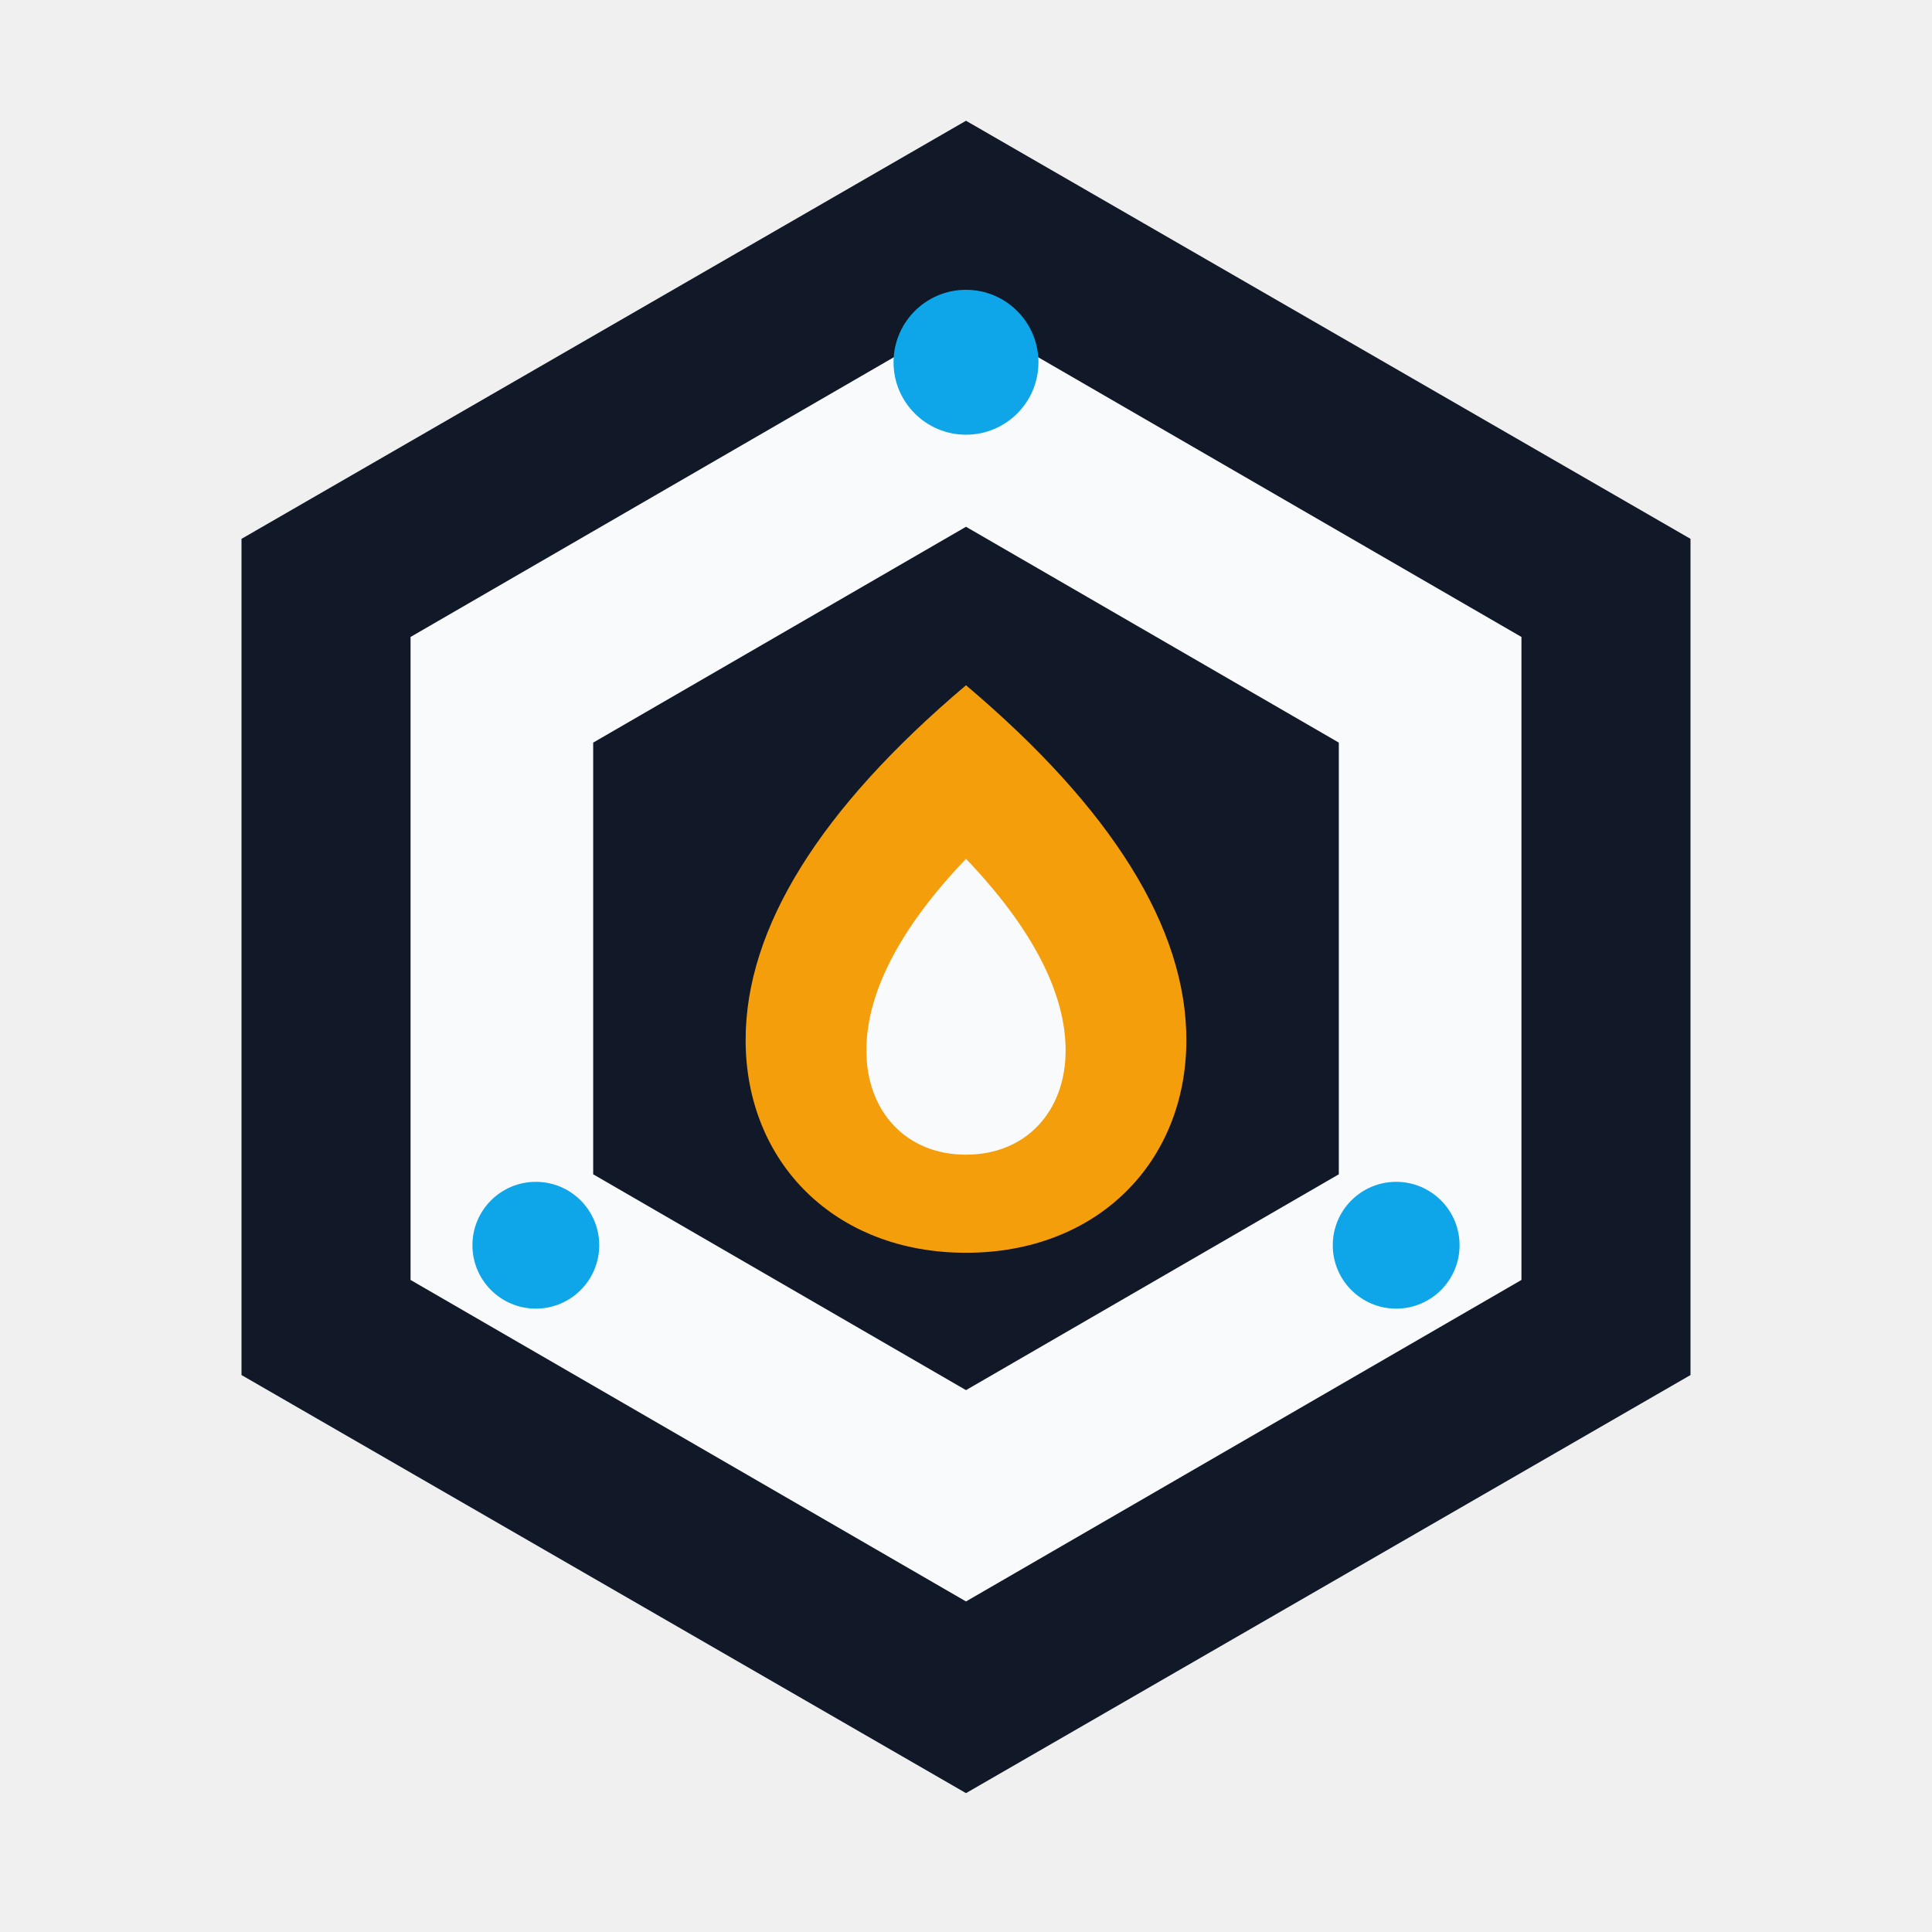
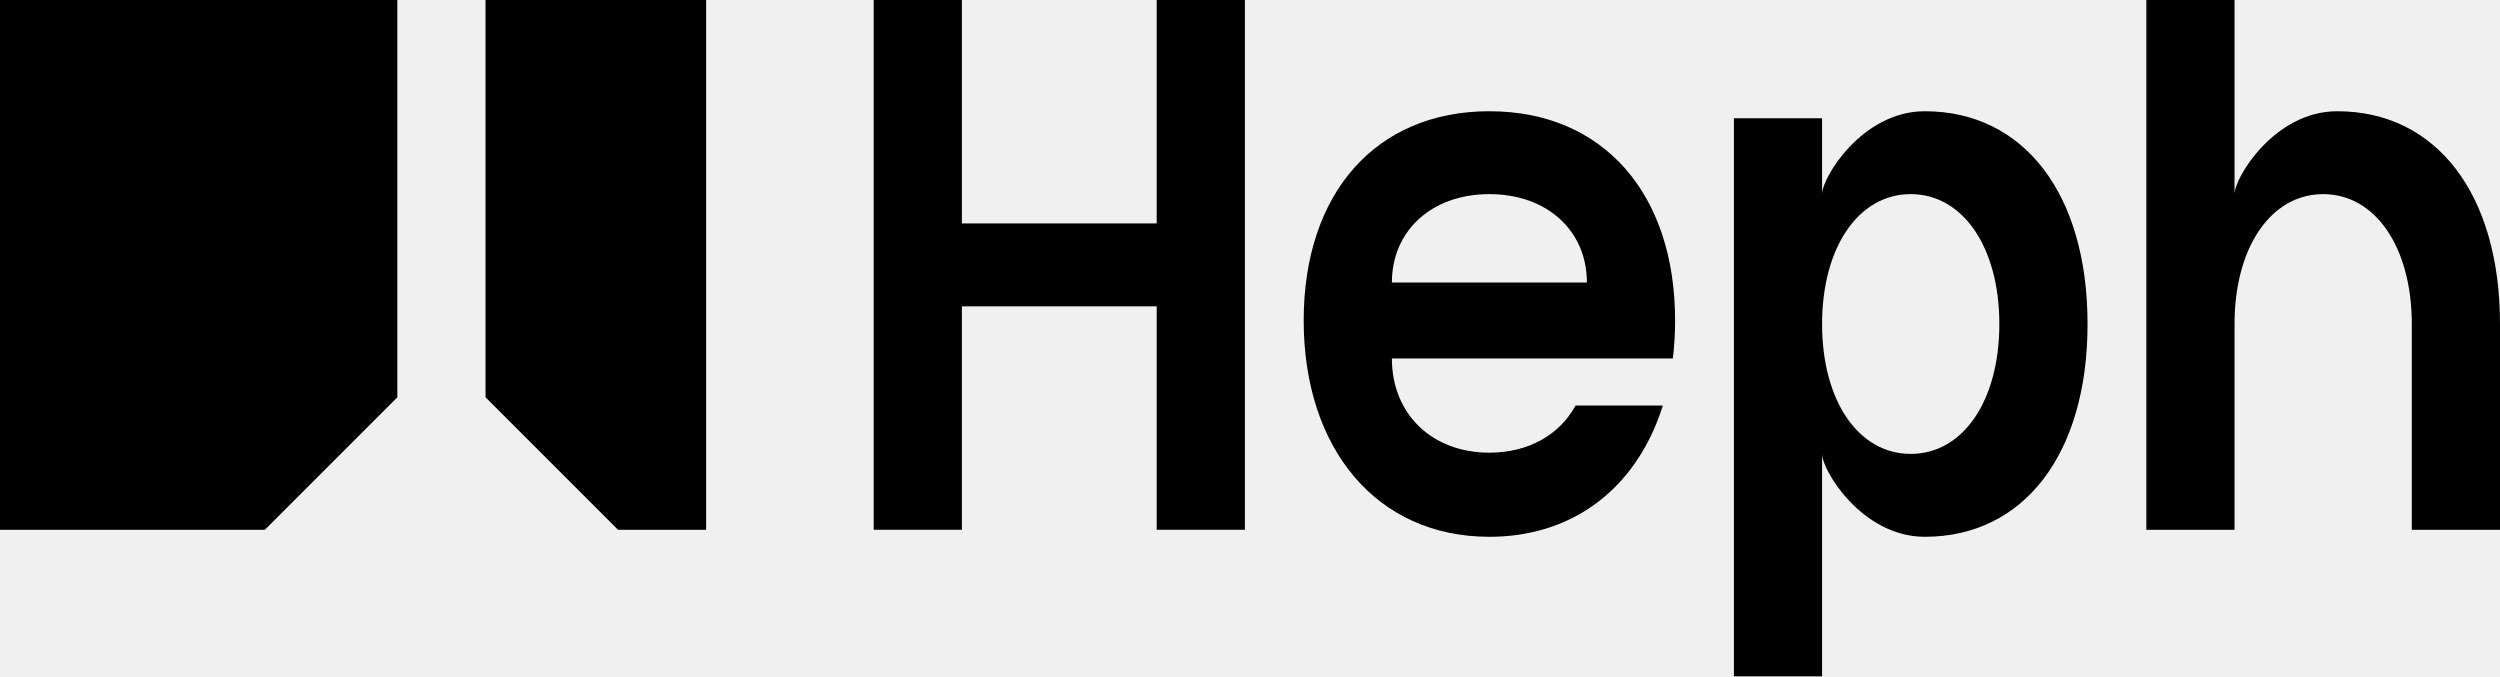
- <svg xmlns="http://www.w3.org/2000/svg" viewBox="0 0 128 128" role="img" aria-labelledby="title desc">
+ <svg xmlns="http://www.w3.org/2000/svg" viewBox="0 0 4000 1083" role="img" aria-labelledby="title desc" xml:space="preserve">
  <style>
    :root {
      color-scheme: light dark;
    }

-     .frame {
-       fill: #111827;
-     }
- 
-     .inner {
-       fill: #f8fafc;
-     }
- 
-     .accent {
-       fill: #f59e0b;
-     }
- 
-     .spark {
-       fill: #0ea5e9;
+     path {
+       fill: #000000;
    }

    @media (prefers-color-scheme: dark) {
-       .frame {
-         fill: #f8fafc;
-       }
- 
-       .inner {
-         fill: #0f172a;
-       }
- 
-       .accent {
-         fill: #fbbf24;
-       }
- 
-       .spark {
-         fill: #38bdf8;
+       path {
+         fill: #ffffff;
      }
    }
  </style>
-   <path class="frame" d="M64 8 112 35.7v55.4L64 118.8 16 91.1V35.7L64 8Z" />
-   <path class="inner" d="M64 20.9 100.8 42.2v42.6L64 106.1 27.2 84.8V42.2L64 20.9Z" />
-   <path class="frame" d="M64 34.9 88.7 49.2v28.6L64 92.1 39.3 77.8V49.2L64 34.9Z" />
-   <path class="accent" d="M64 45.4c9.7 8.2 14.6 16.1 14.6 23.5 0 8.1-5.9 14.1-14.6 14.1s-14.6-6-14.6-14.1c0-7.4 4.9-15.3 14.6-23.5Z" />
-   <path class="inner" d="M64 56.9c4.4 4.6 6.6 8.9 6.6 12.7 0 4-2.6 6.9-6.6 6.9s-6.6-2.9-6.6-6.9c0-3.8 2.2-8.1 6.6-12.7Z" />
-   <circle class="spark" cx="64" cy="24" r="4.8" />
-   <circle class="spark" cx="92.5" cy="82.5" r="4.2" />
-   <circle class="spark" cx="35.5" cy="82.5" r="4.2" />
+   <g transform="matrix(1,0,0,1,0,0.088249)">
+     <g transform="matrix(0.933148,0,0,0.933148,133.703,-1325.341)">
+       <g transform="matrix(1,0,0,1,-15637.603,-55859.793)">
+         <path d="M18467.285,58439.598L18467.285,57482.759L18618.513,57482.759L18618.513,57612.846C18618.513,57584.434 18687.146,57470.718 18794.567,57470.718C18964.818,57470.718 19073.685,57612.846 19073.685,57835.588C19073.685,58058.024 18964.818,58200.384 18794.567,58200.384C18687.146,58200.384 18618.513,58086.676 18618.513,58058.256L18618.513,58439.598L18467.285,58439.598ZM18770.485,57612.846C18680.805,57612.846 18618.513,57704.212 18618.513,57835.588C18618.513,57967.234 18680.805,58058.256 18770.485,58058.256C18860.165,58058.256 18922.456,57967.234 18922.456,57835.551C18922.456,57704.212 18860.165,57612.846 18770.485,57612.846Z" />
+       </g>
+       <g transform="matrix(1,0,0,1,-15580.762,-55859.793)">
+         <path d="M16269.975,57961.255L16269.975,57279.988L16648.284,57279.988L16648.284,58188.343L16497.064,58188.343L16269.975,57961.255Z" />
+       </g>
+       <g transform="matrix(1,0,0,1,-15580.762,-55859.793)">
+         <path d="M15437.48,57279.988L16118.746,57279.988L16118.746,57961.255L15891.657,58188.343L15437.48,58188.343L15437.48,57279.988Z" />
+       </g>
+       <g transform="matrix(1,0,0,1,-15641.813,-55859.793)">
+         <path d="M17481.843,57805.23L17147.844,57805.23L17147.844,58188.343L16996.616,58188.343L16996.616,57279.988L17147.844,57279.988L17147.844,57663.102L17481.843,57663.102L17481.843,57279.988L17633.072,57279.988L17633.072,58188.343L17481.843,58188.343L17481.843,57805.23Z" />
+       </g>
+       <g transform="matrix(1,0,0,1,-5667.798,-31379.07)">
+         <path d="M9355.908,32799.265L9355.908,33132.122C9355.908,33103.711 9424.541,32989.994 9531.962,32989.994C9702.048,32989.994 9811.08,33132.122 9811.08,33354.865L9811.08,33707.62L9659.851,33707.62L9659.851,33354.828C9659.851,33223.489 9597.56,33132.122 9507.88,33132.122C9418.2,33132.122 9355.908,33223.489 9355.908,33354.865C9355.908,33354.865 9355.908,33707.62 9355.908,33707.62L9204.68,33707.62L9204.68,32799.265L9355.908,32799.265Z" />
+       </g>
+       <g transform="matrix(1,0,0,1,-13325.025,-49246.836)">
+         <path d="M15996.799,51443.202C15942.254,51533.327 15851.288,51587.427 15735.484,51587.427C15541.382,51587.427 15417.084,51435.441 15417.084,51216.573C15417.084,50997.705 15541.382,50857.76 15735.484,50857.76C15929.586,50857.76 16053.907,50997.705 16053.907,51216.573C16053.907,51238.986 16052.604,51260.698 16050.055,51281.616L15568.312,51281.616C15568.312,51376.961 15636.932,51443.202 15735.484,51443.202C15802.757,51443.202 15856.094,51412.336 15883.174,51362.416L16032.869,51362.416C16023.67,51391.748 16011.57,51418.796 15996.799,51443.202ZM15735.484,50999.888C15636.954,50999.888 15568.312,51062.086 15568.312,51151.529L15902.679,51151.529C15902.679,51062.086 15834.014,50999.888 15735.484,50999.888Z" />
+       </g>
+     </g>
+   </g>
</svg>
